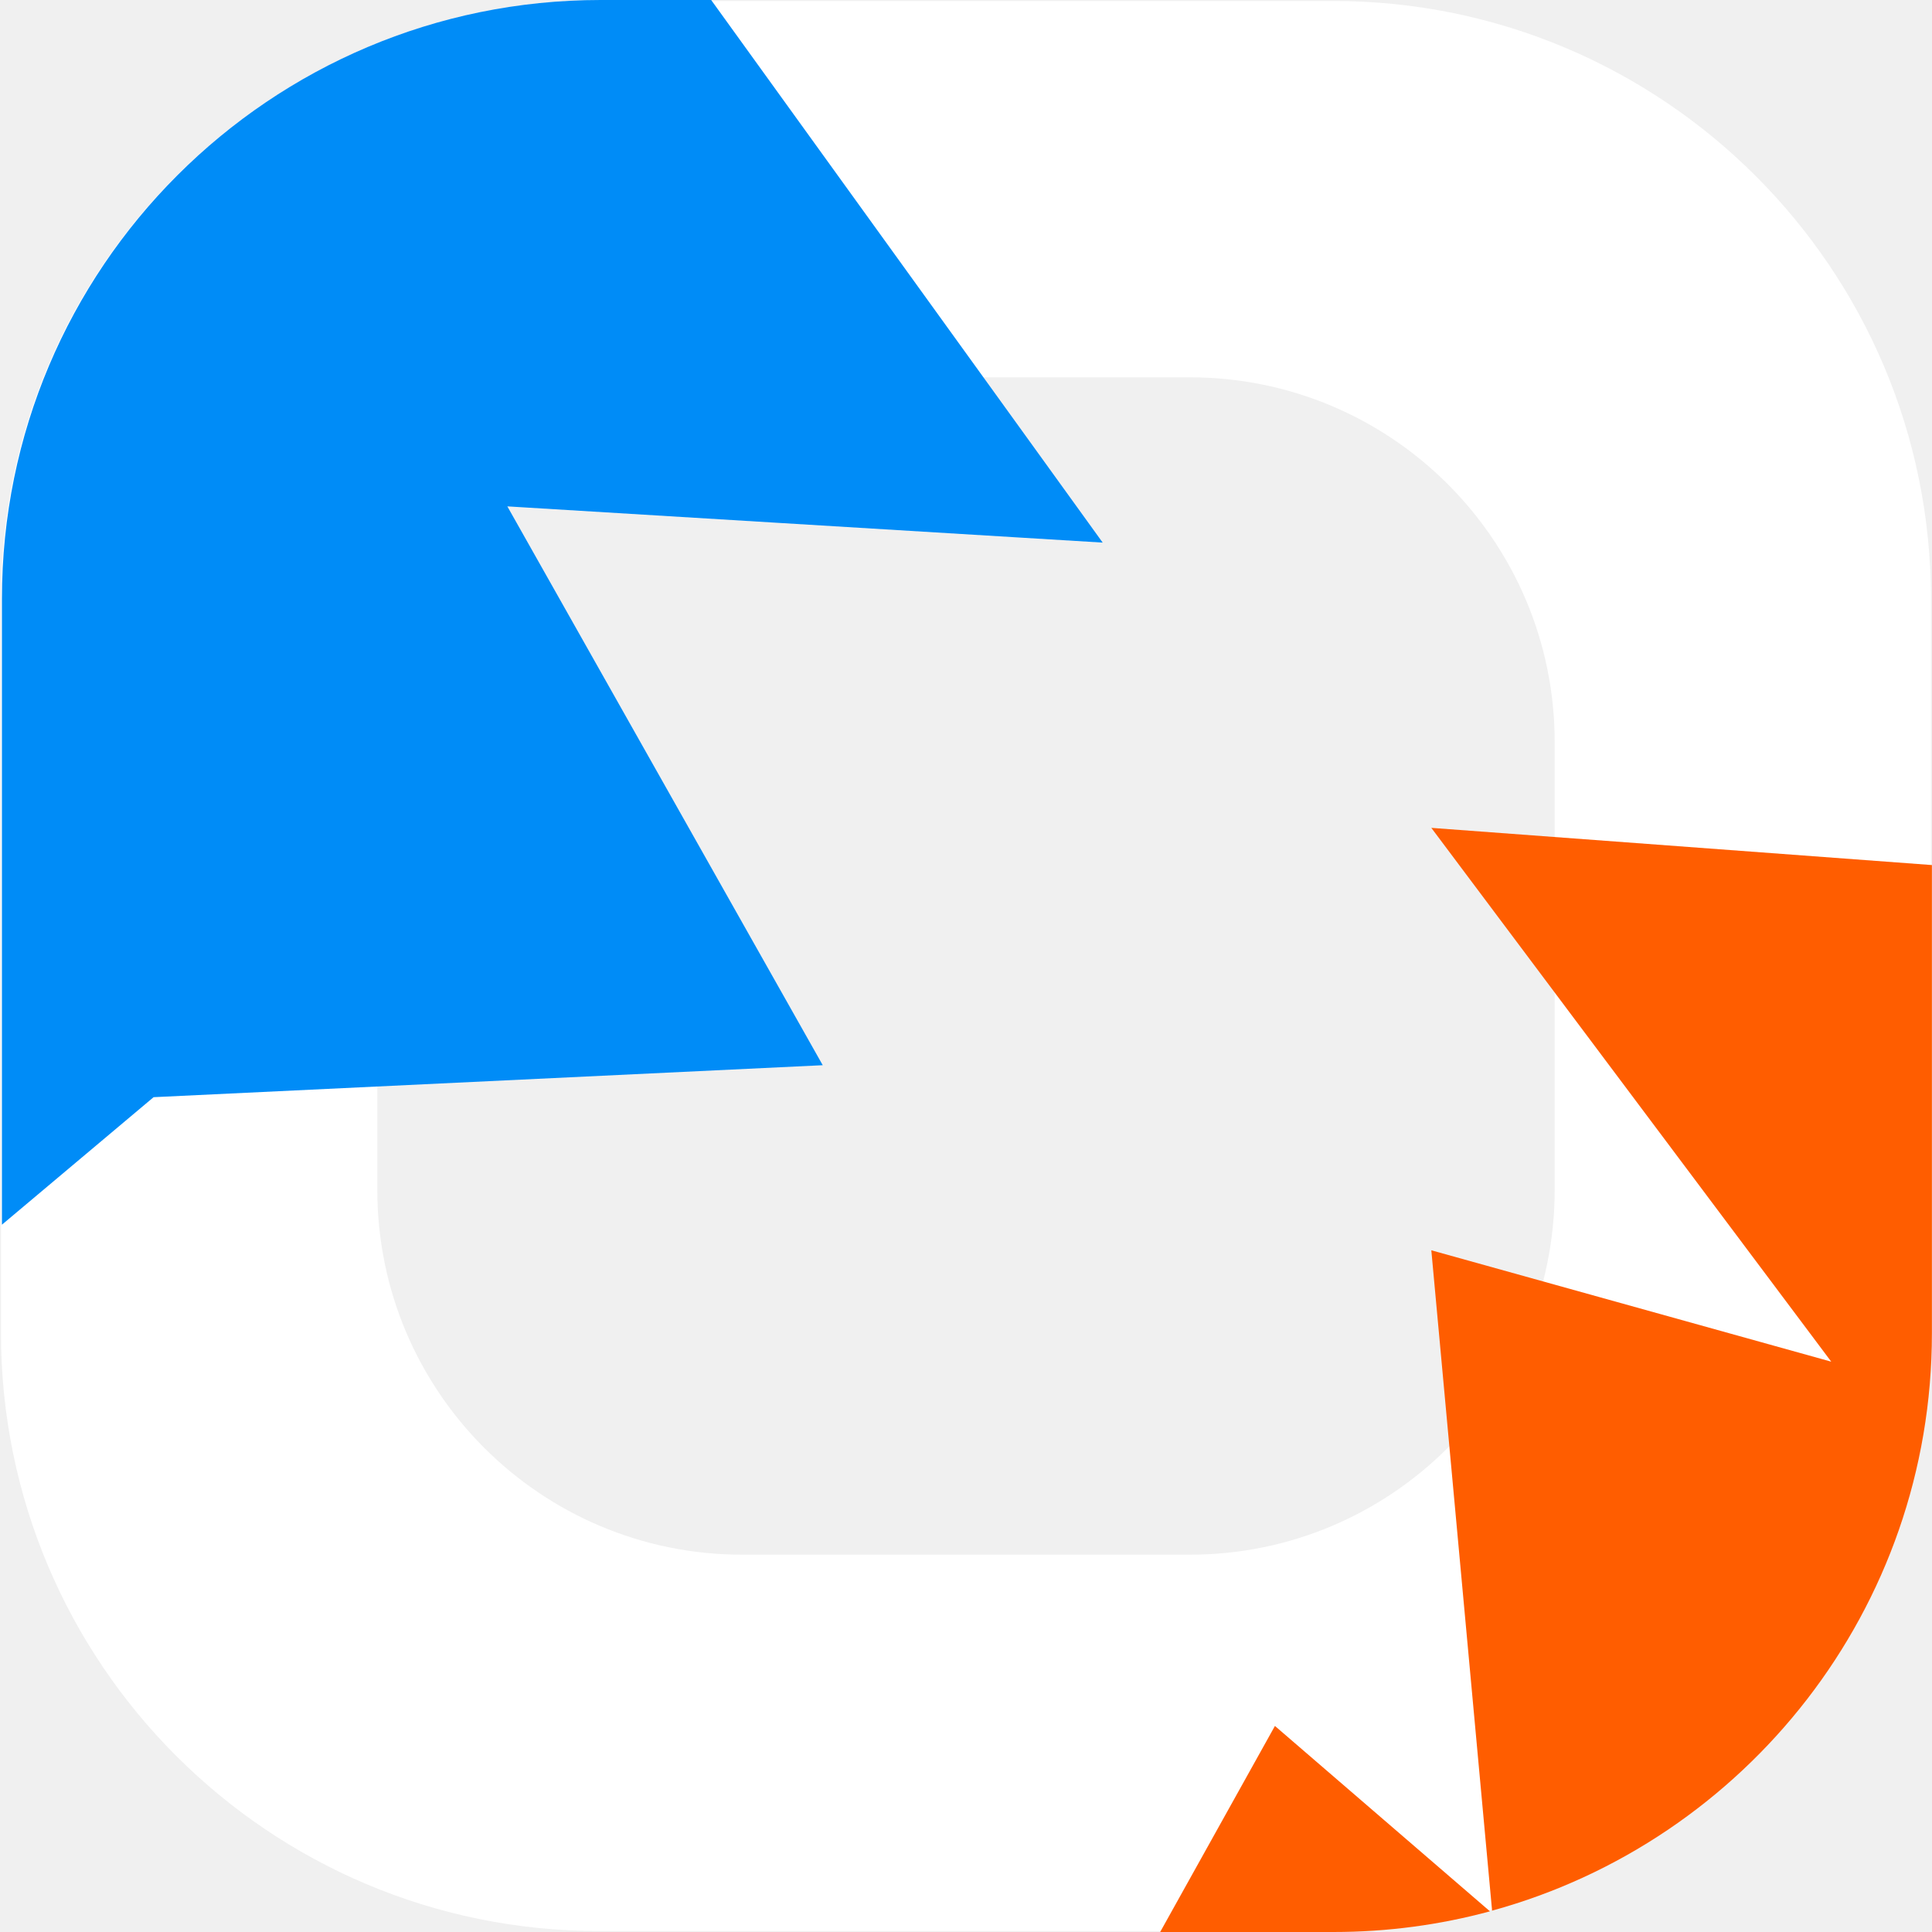
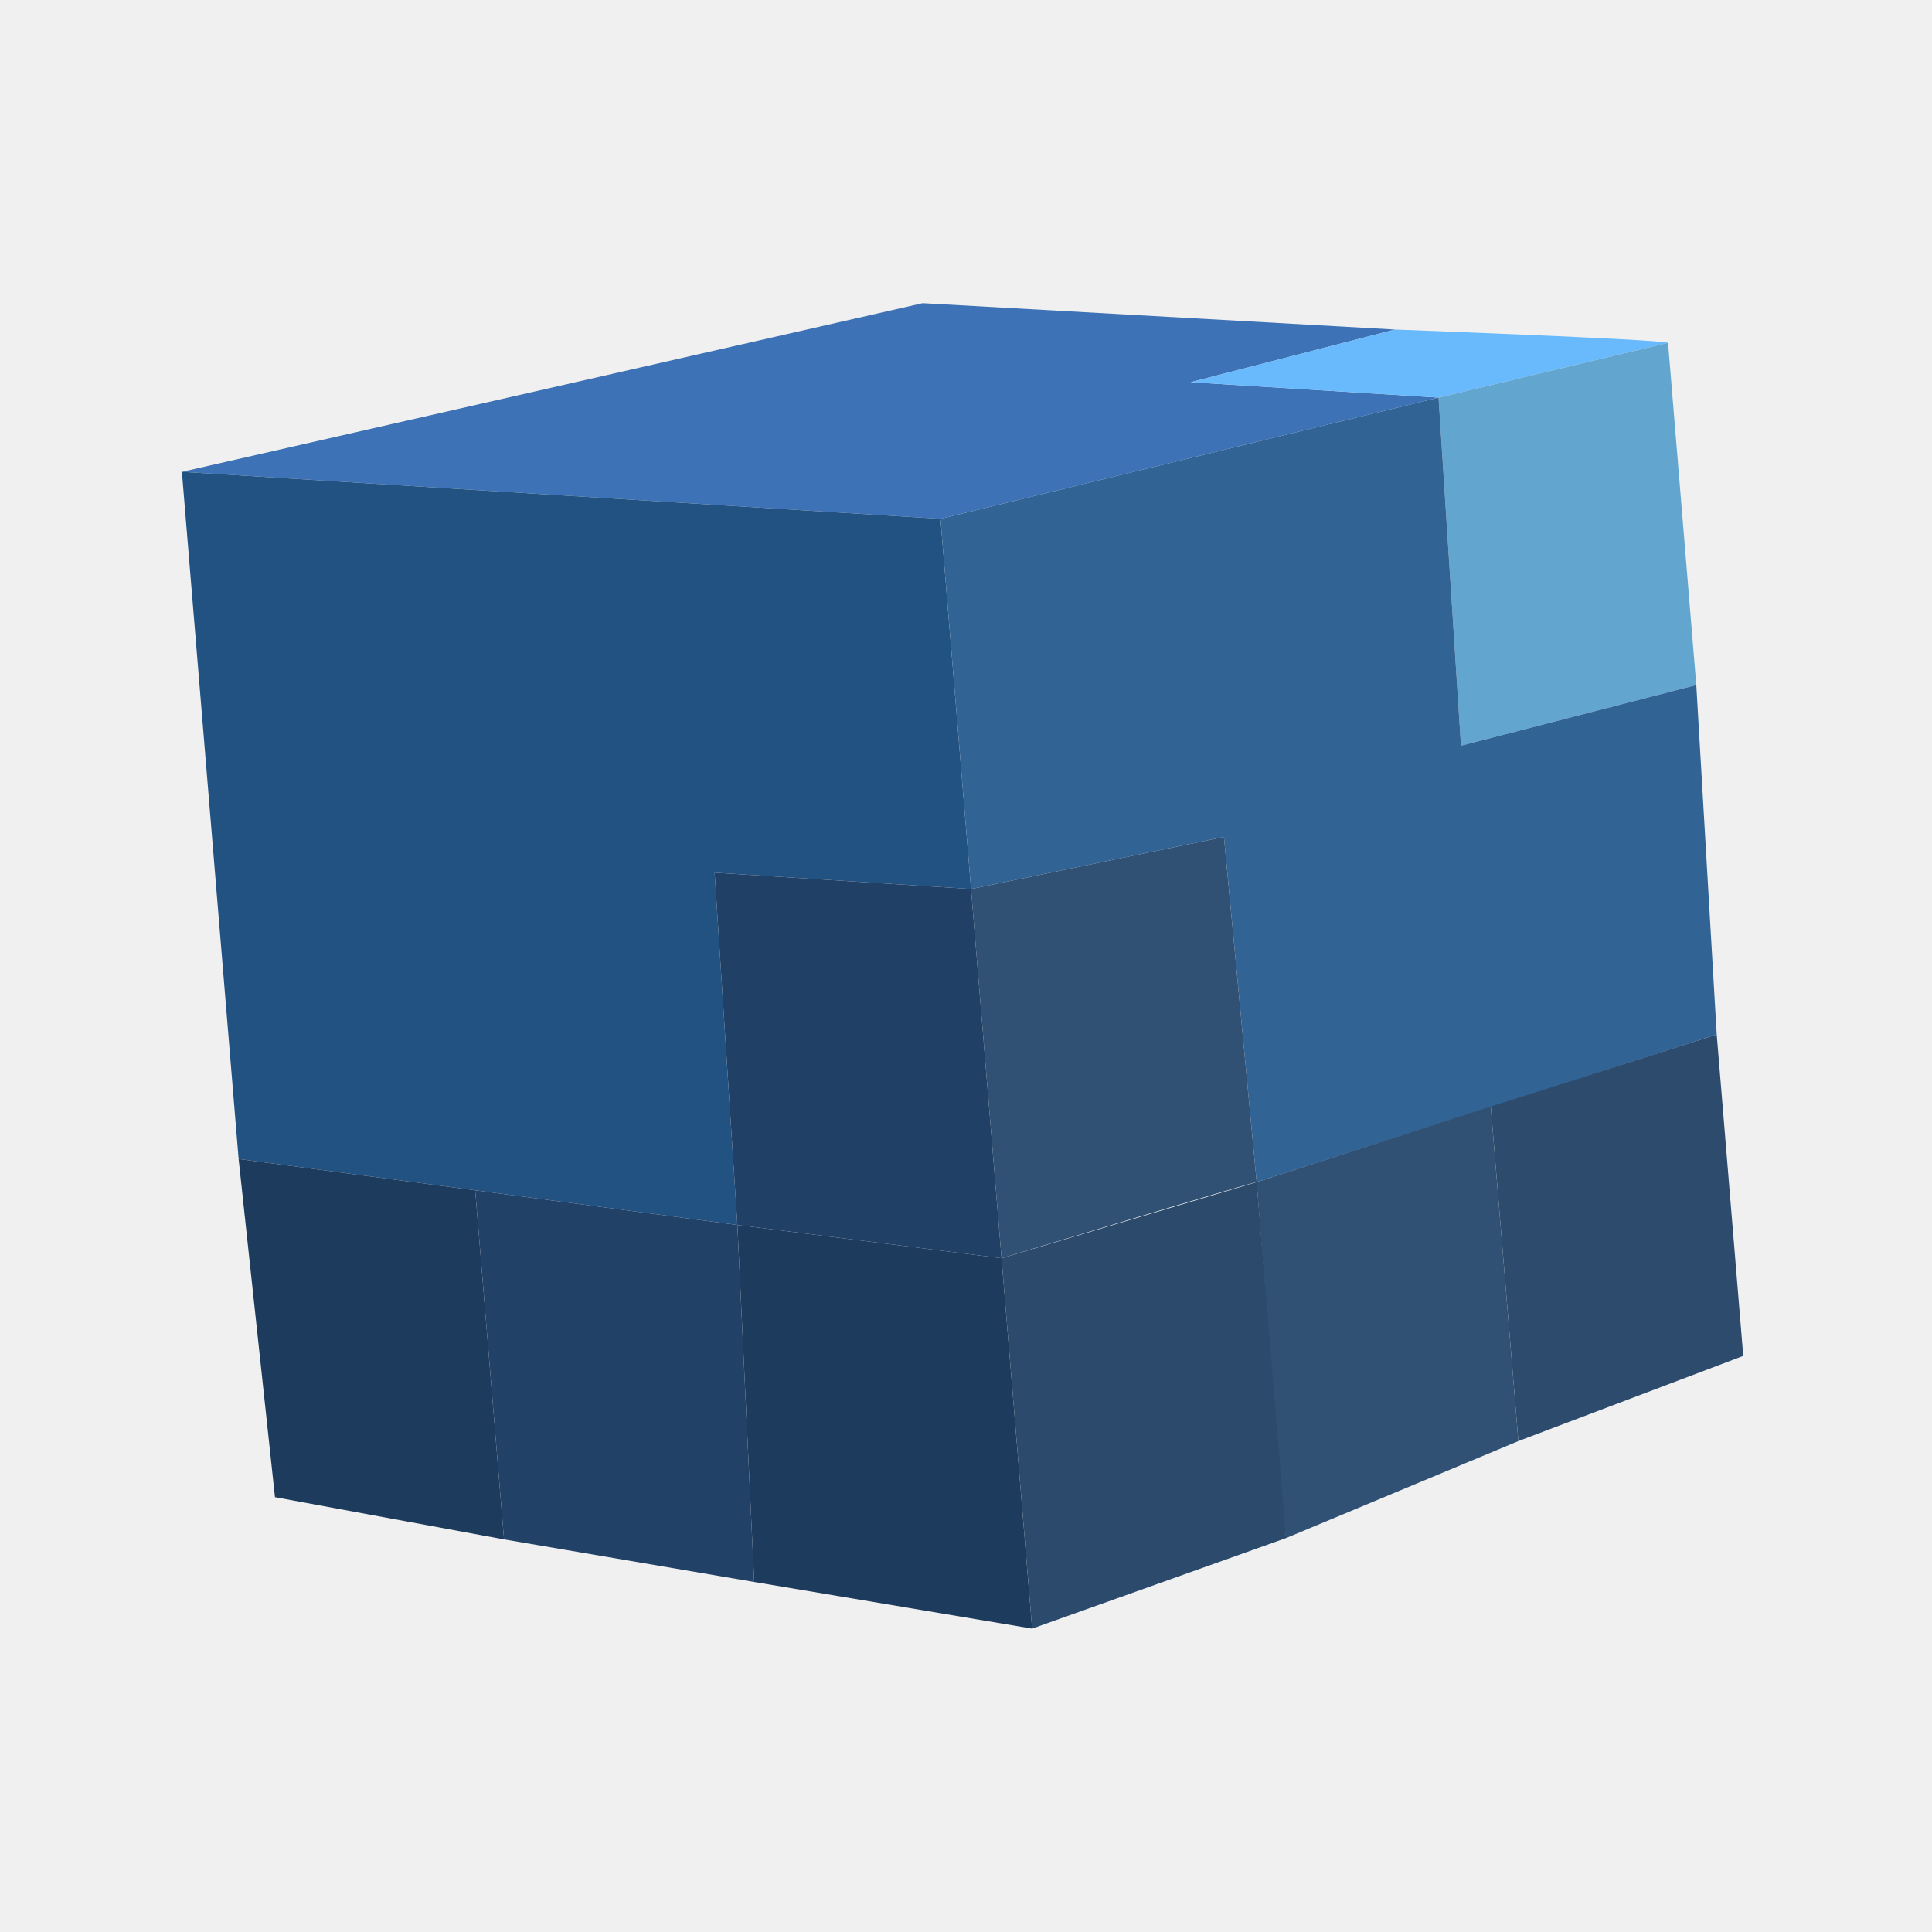
<svg xmlns="http://www.w3.org/2000/svg" version="1.1" id="Слой_1" x="0px" y="0px" viewBox="0 0 2000 2000" style="enable-background:new 0 0 2000 2000;" xml:space="preserve">
  <style type="text/css">
- 	.st0{fill:#FFFFFF;}
- 	.st1{fill:#008CF7;}
- 	.st2{fill:#FF5D00;}
+ 	.st0{fill:#3E72B6;}
+ 	.st1{fill:#68BAFC;}
+ 	.st2{fill:#62A6CF;}
+ 	.st3{fill:#225282;}
+ 	.st4{fill:#316395;}
+ 	.st5{fill:#1D3B5D;}
+ 	.st6{fill:#214167;}
+ 	.st7{fill:#204066;}
+ 	.st8{fill:#305173;}
+ 	.st9{fill:#2D4B6D;}
+ 	.st10{fill:#2C4A6C;}
</style>
-   <path class="st0" d="M1379.9,1H620.1C278.2,1,1,278.2,1,620.1v759.7C1,1721.8,278.2,1999,620.1,1999h759.7  c341.9,0,619.1-277.2,619.1-619.1V620.1C1999,278.2,1721.8,1,1379.9,1z M1609.4,1231.7c0,208.6-169.1,377.7-377.7,377.7H768.3  c-208.6,0-377.7-169.1-377.7-377.7V768.3c0-208.6,169.1-377.7,377.7-377.7h463.4c208.6,0,377.7,169.1,377.7,377.7V1231.7z" />
-   <path class="st1" d="M2,619.8v648l157-132l692.7-33.1L525.2,524.2l616.3,37.5L736.2,0H621.8C279.5,0,2,277.5,2,619.8z" />
-   <g>
-     <path class="st2" d="M1201,2000h179.3c56.1,0,110.4-7.4,162.1-21.4l-222.6-191.9L1201,2000z" />
-     <path class="st2" d="M1481.7,857l414,552.6l-414-115.3l62.9,683.6c262.5-72,455.3-312.4,455.3-597.7V895.5L1481.7,857z" />
-   </g>
+   <polygon class="st0" points="188.3,488.45 955.17,313.84 1444.09,341.13 1232.54,395.69 1489.19,411.61 973.6,537.1 " />
+   <path class="st1" d="M1726.75,354.89c-9.03-3.62-282.66-13.76-282.66-13.76l-211.55,54.56l256.65,15.91L1726.75,354.89z" />
+   <polygon class="st2" points="1512.4,771.96 1489.19,411.61 1726.75,354.89 1756,709.15 " />
+   <polygon class="st3" points="247.03,1199.8 188.3,488.45 973.6,537.1 1005.24,920.29 739.78,903.4 763.34,1268.09 " />
+   <polygon class="st4" points="1300.9,1223.71 1777.14,1070.92 1756,709.15 1512.4,771.96 1489.19,411.61 973.6,537.1 1005.24,920.29   1267.04,866.42 " />
+   <polygon class="st5" points="247.03,1199.8 284.66,1549.85 521.78,1593.57 491.94,1232.19 " />
+   <polygon class="st5" points="1068.45,1685.93 1036.8,1302.54 763.34,1268.09 780.75,1637.66 " />
+   <polygon class="st6" points="491.94,1232.19 763.34,1268.09 780.75,1637.66 521.78,1593.57 " />
+   <polygon class="st7" points="739.78,903.4 1005.24,920.29 1036.8,1302.54 763.34,1268.09 " />
+   <path class="st8" d="M1300.9,1223.71c-6.5,0.54-264.11,78.83-264.11,78.83l-31.56-382.25l261.8-53.87L1300.9,1223.71z" />
+   <polygon class="st9" points="1777.14,1070.92 1804.61,1403.64 1571.82,1491.79 1543.23,1145.4 " />
+   <path class="st8" d="M1331.32,1592.21c-3.06-10.66-30.42-368.49-30.42-368.49l242.32-78.31l28.6,346.39L1331.32,1592.21z" />
+   <polygon class="st10" points="1036.8,1302.54 1068.45,1685.93 1331.32,1592.21 1300.9,1223.71 " />
</svg>
